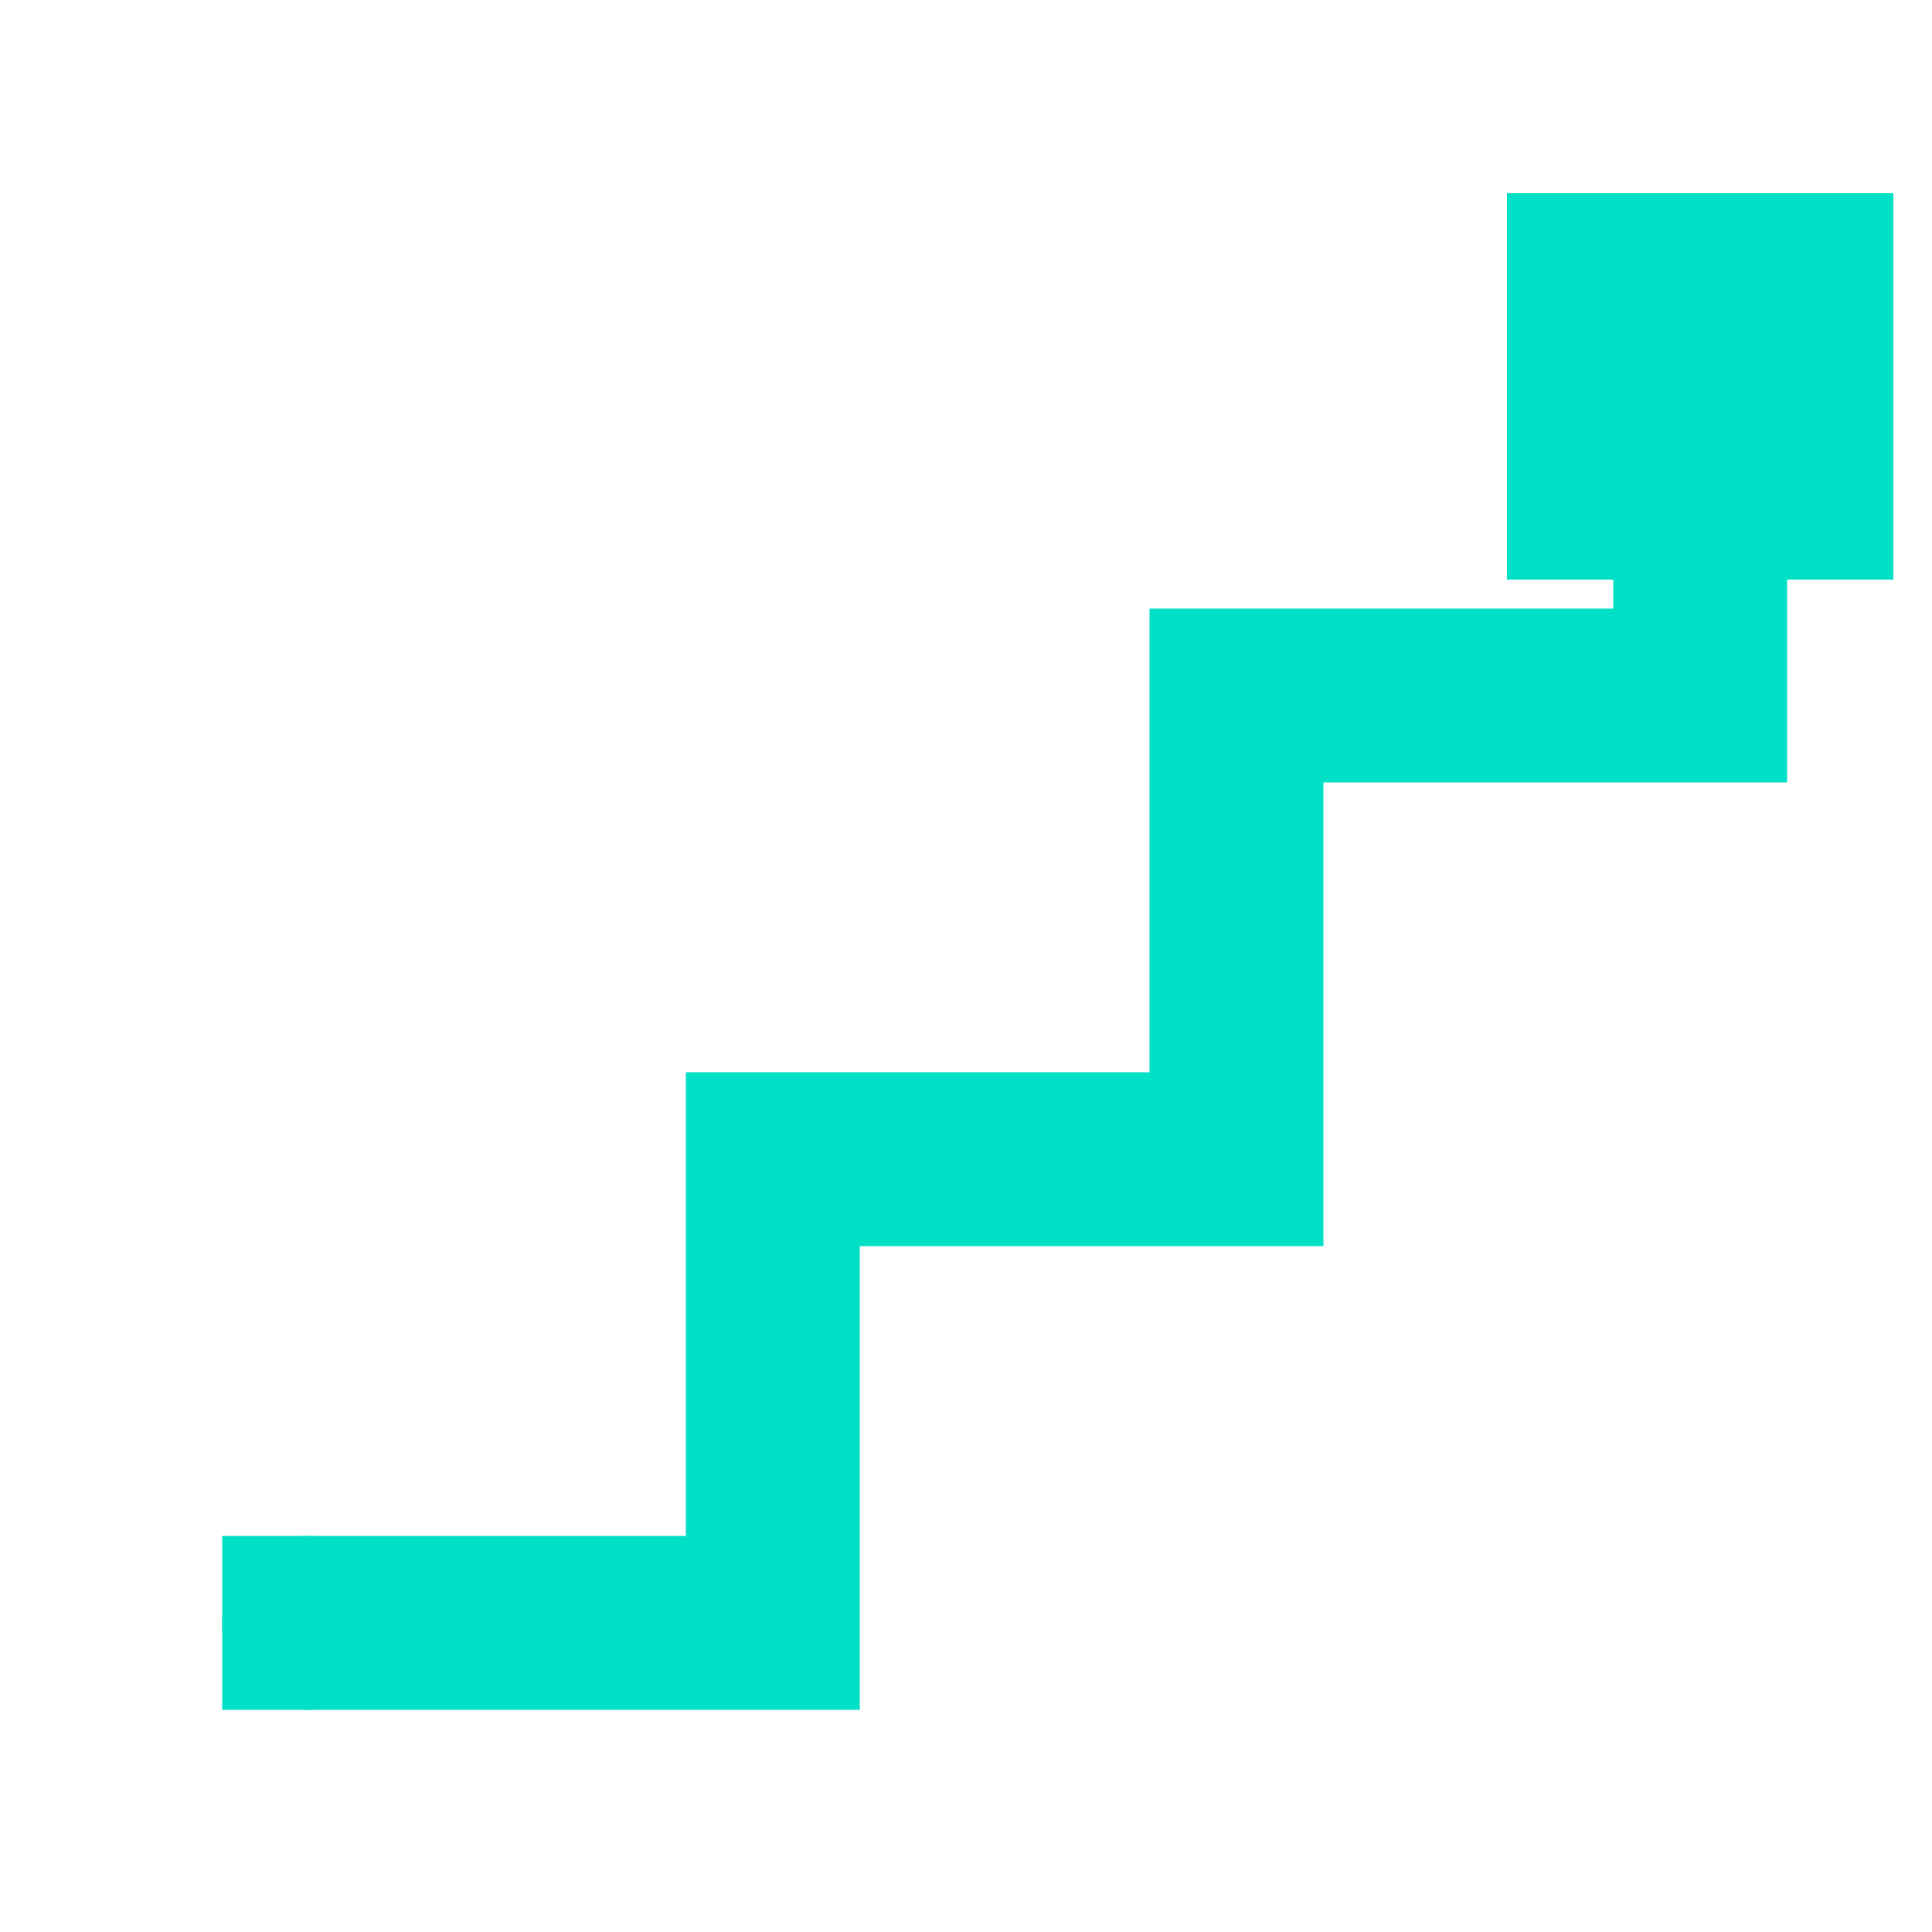
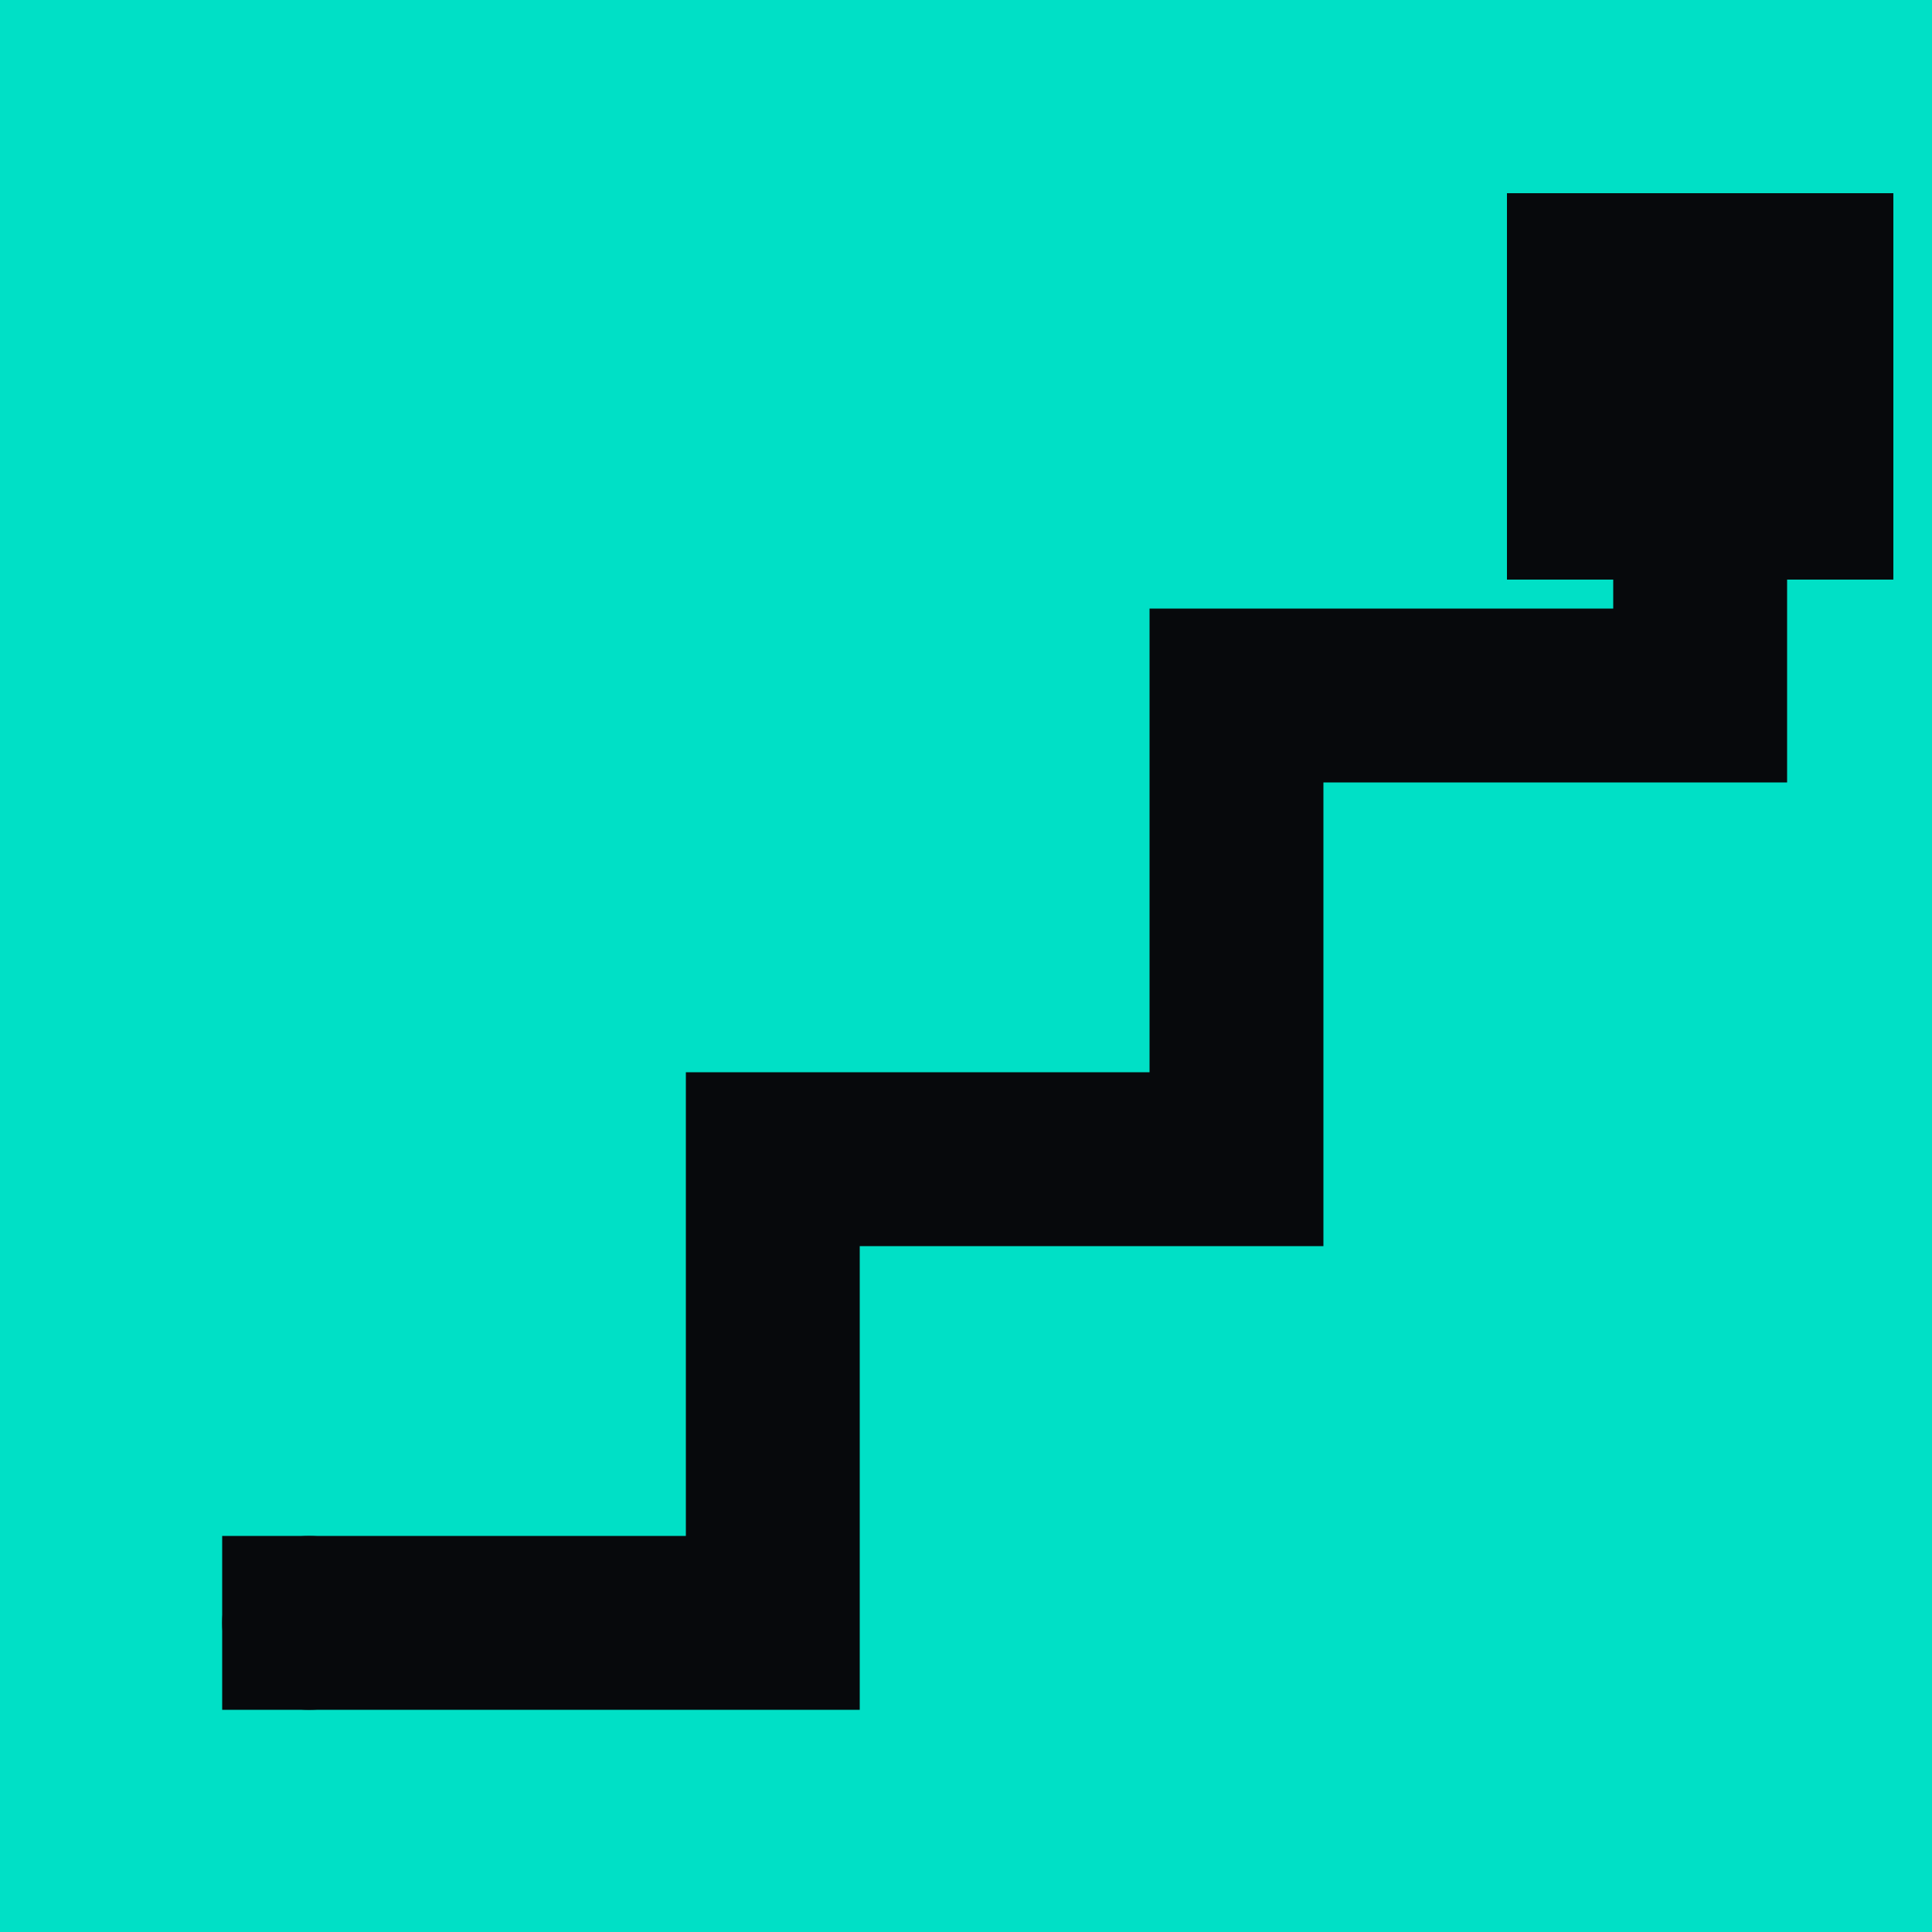
- <svg xmlns="http://www.w3.org/2000/svg" width="100" height="100" viewBox="0 0 100 100" fill="none">
-   <circle cx="16" cy="84" r="4.5" fill="#00e0c6" />
-   <path d="M16,84 H40 V60 H64 V36 H88 V26" stroke="#00e0c6" stroke-width="9" stroke-linecap="square" stroke-linejoin="miter" />
-   <rect x="78" y="10" width="20" height="20" fill="#00e0c6" />
+ <svg xmlns="http://www.w3.org/2000/svg" viewBox="0 0 100 100" width="100" height="100" fill="none">
+   <rect width="100" height="100" fill="#00e0c6" />
+   <circle cx="16" cy="84" r="4.5" fill="#07090c" />
+   <path d="M16,84 H40 V60 H64 V36 H88 V26" stroke="#07090c" stroke-width="9" stroke-linecap="square" stroke-linejoin="miter" />
+   <rect x="78" y="10" width="20" height="20" fill="#07090c" />
</svg>
